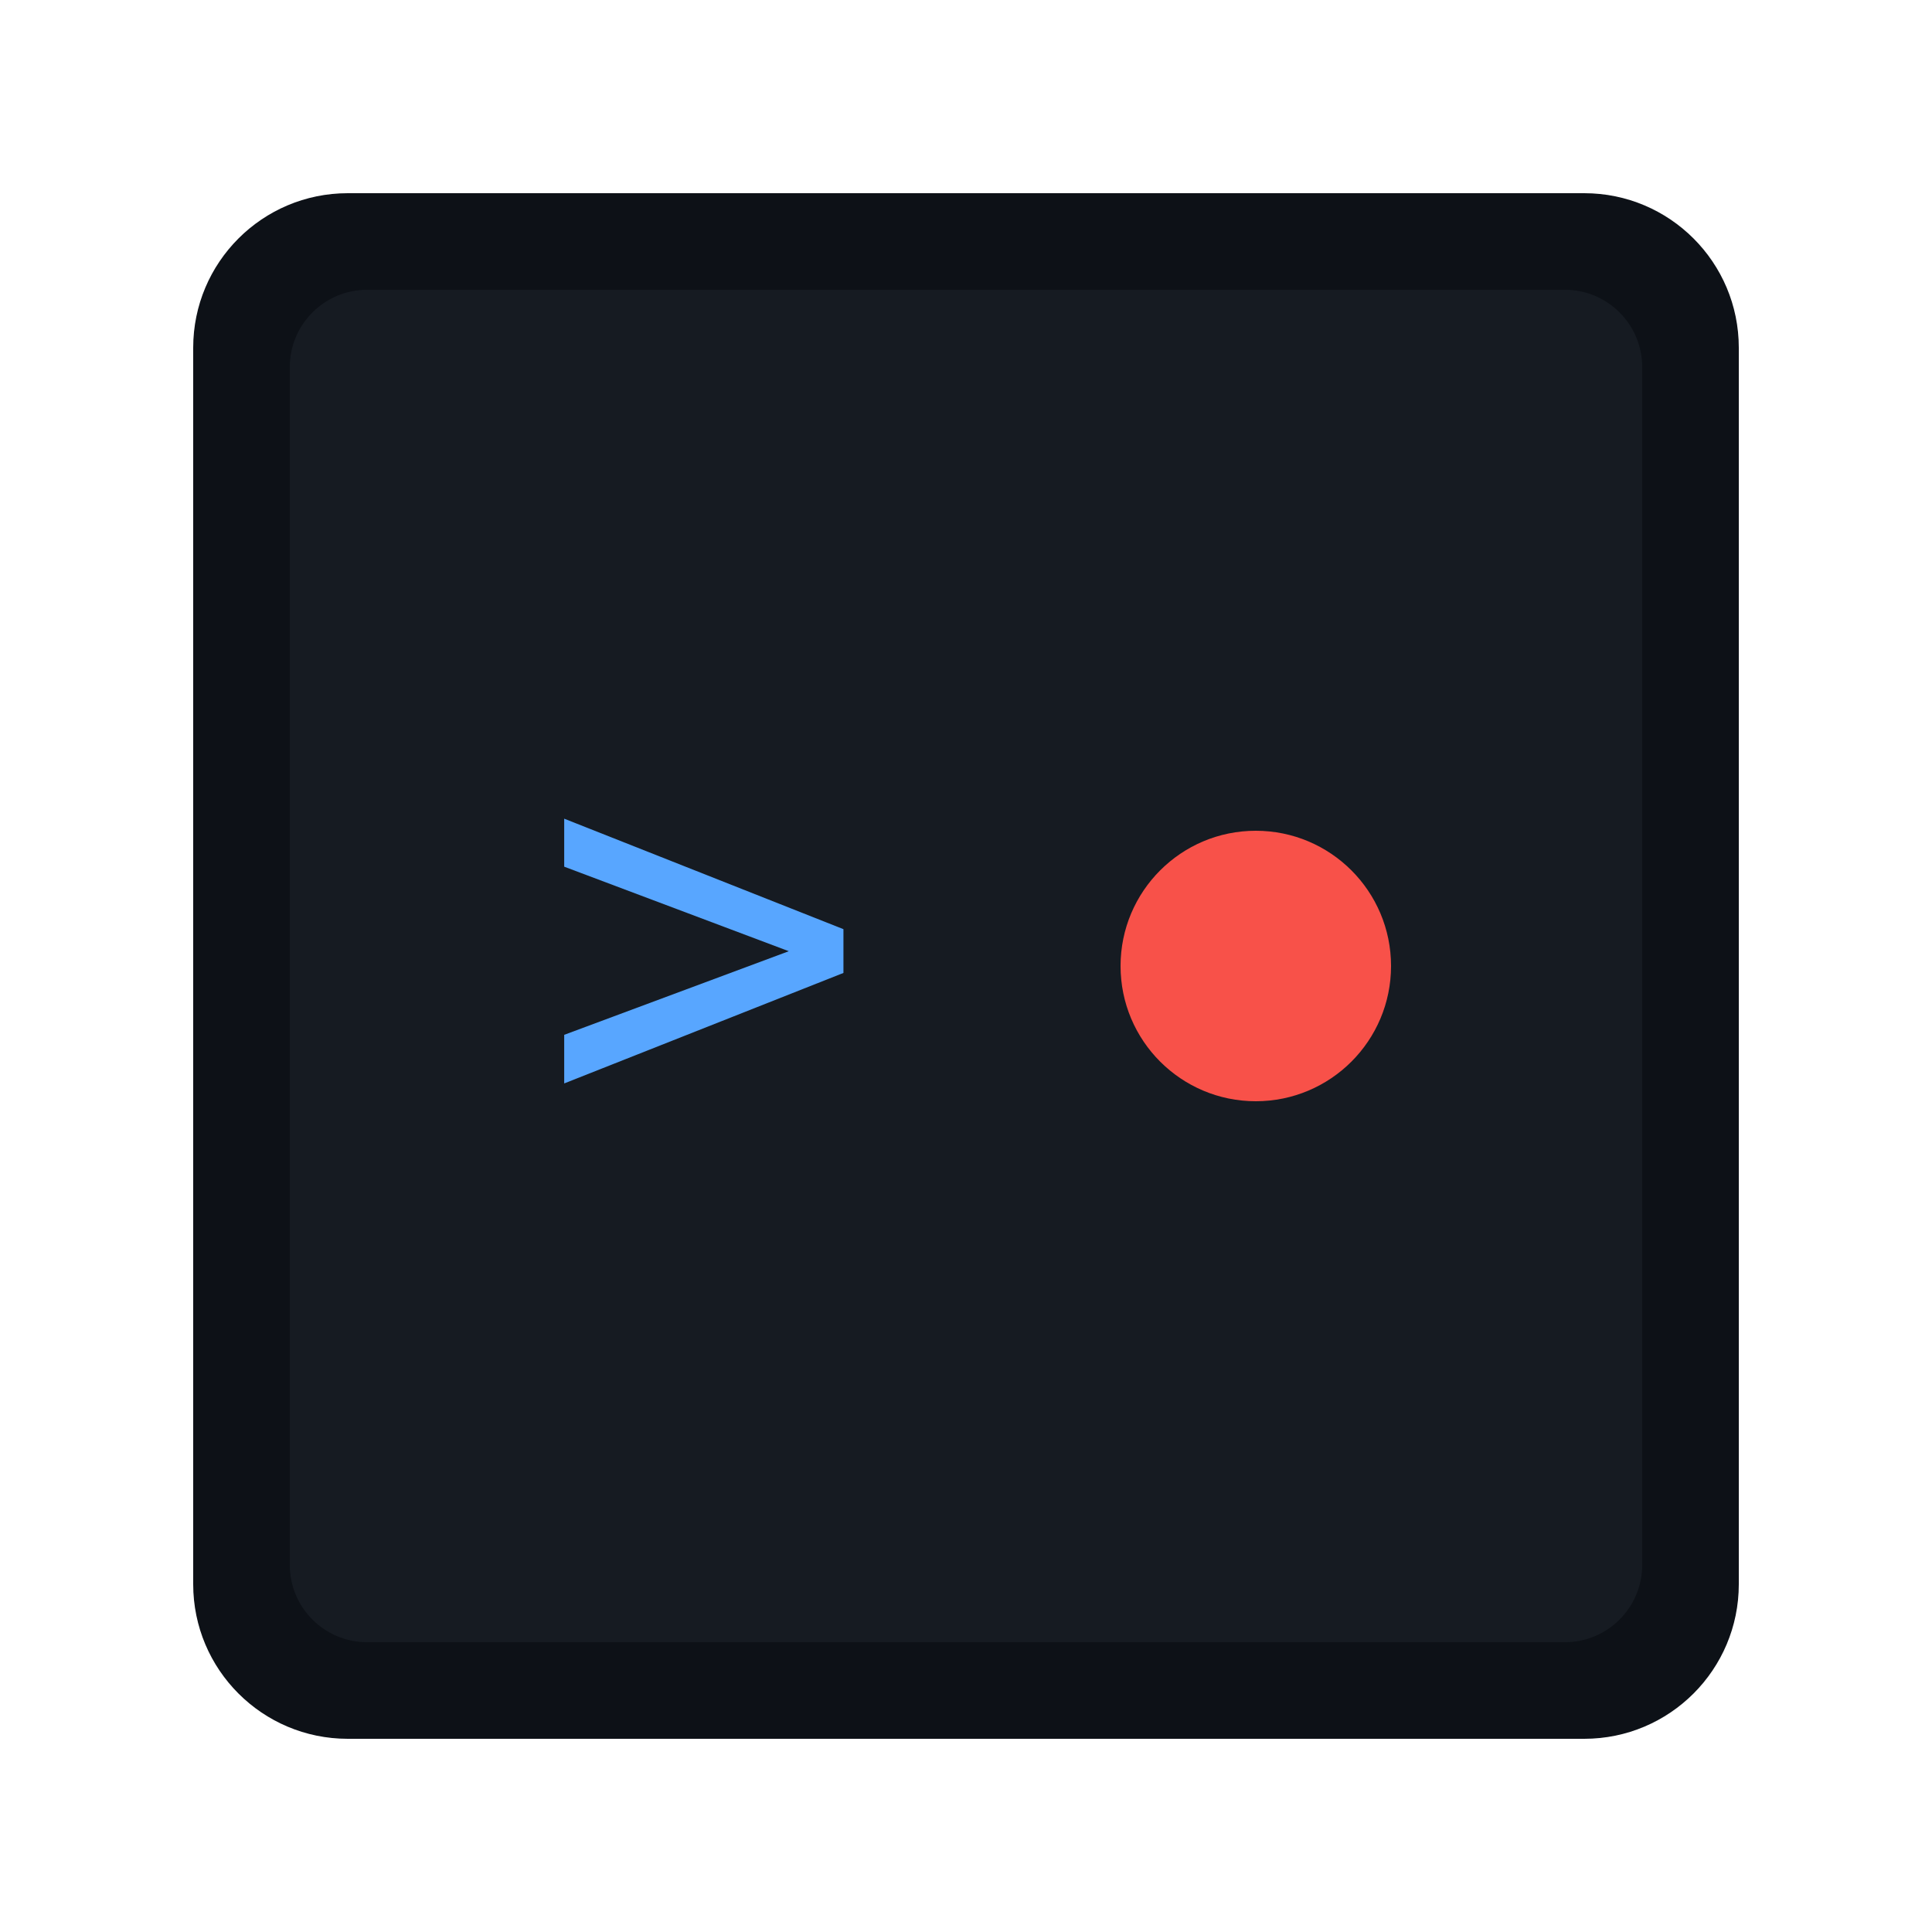
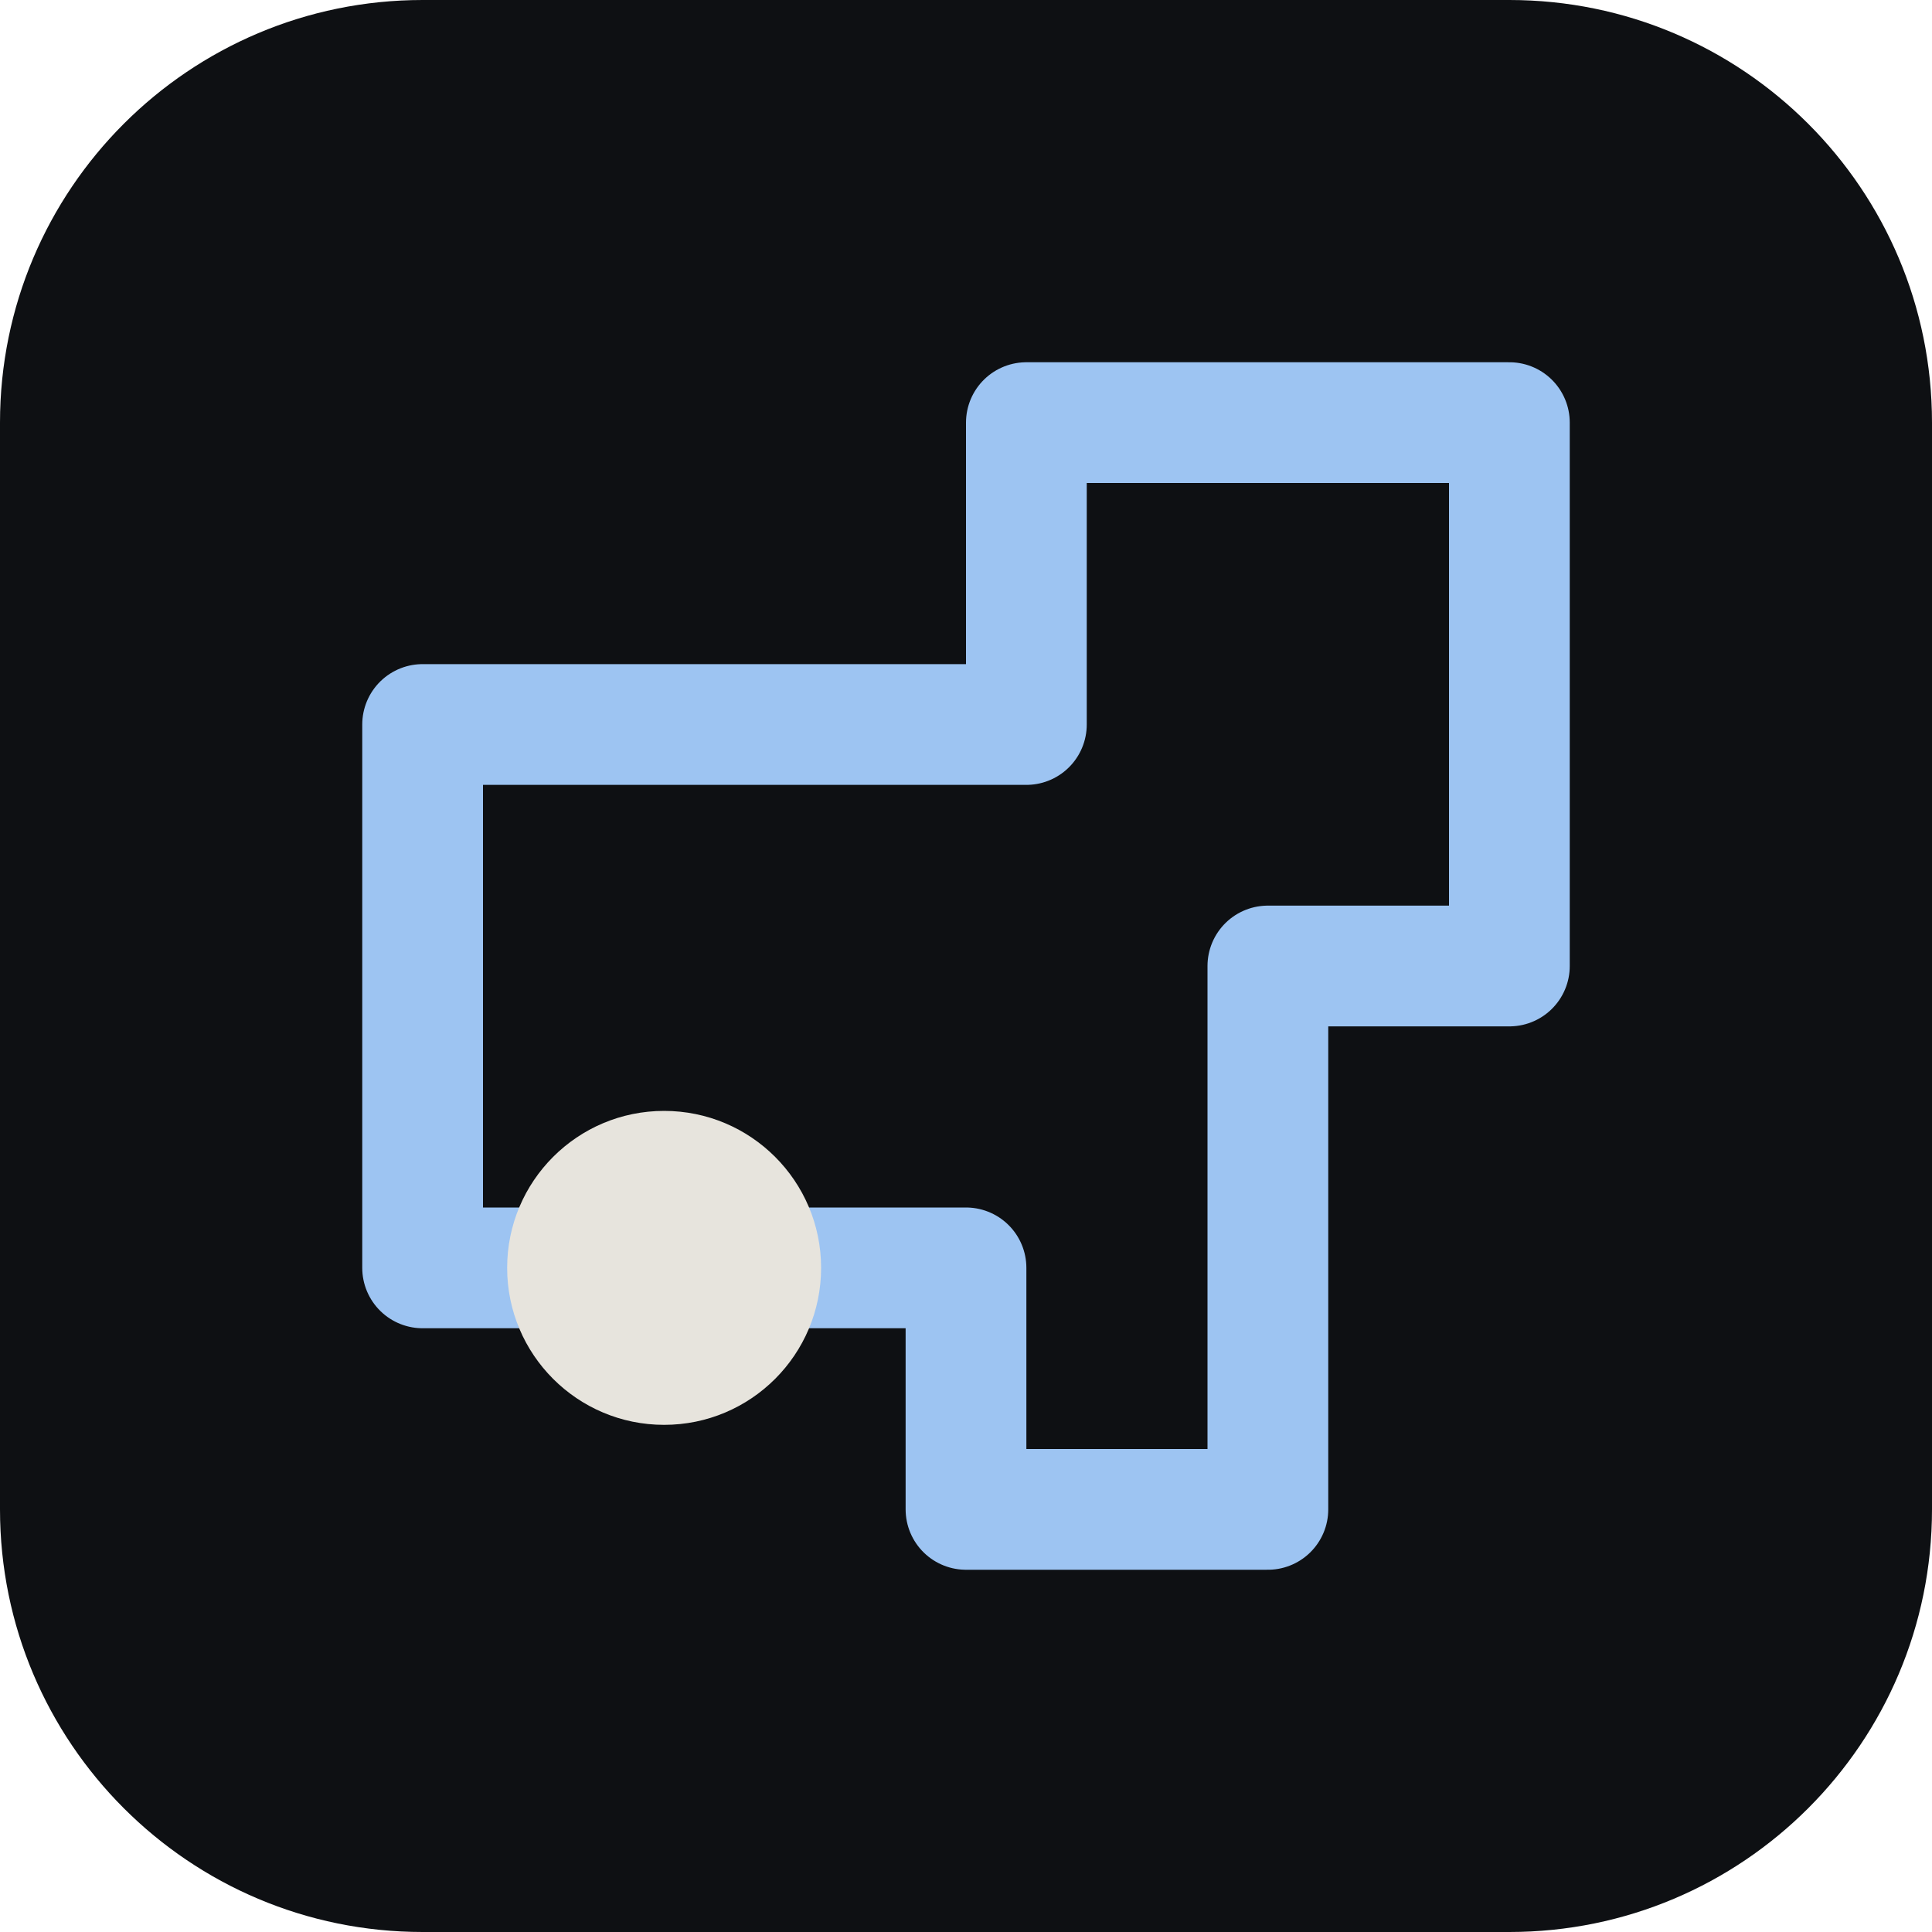
- <svg xmlns="http://www.w3.org/2000/svg" viewBox="0 0 100 100">
-   <rect x="10" y="10" width="80" height="80" rx="8" fill="#0d1117" />
-   <rect x="15" y="15" width="70" height="70" rx="4" fill="#161b22" />
-   <text x="28" y="58" font-family="monospace" font-size="28" fill="#58a6ff">&gt;</text>
-   <circle cx="65" cy="50" r="7" fill="#f85149" />
+ <svg xmlns="http://www.w3.org/2000/svg" viewBox="0 0 32 32">
+   <rect width="32" height="32" rx="7" fill="#0E1013" />
+   <polyline points="11,21 16,21 16,25 21,25 21,16 25,16 25,7 17,7 17,12 11,12 7,12 7,21 11,21" fill="none" stroke="#9DC4F2" stroke-width="2" stroke-linejoin="round" stroke-linecap="round" />
+   <circle cx="11" cy="21" r="2.6" fill="#E7E4DD" />
</svg>
